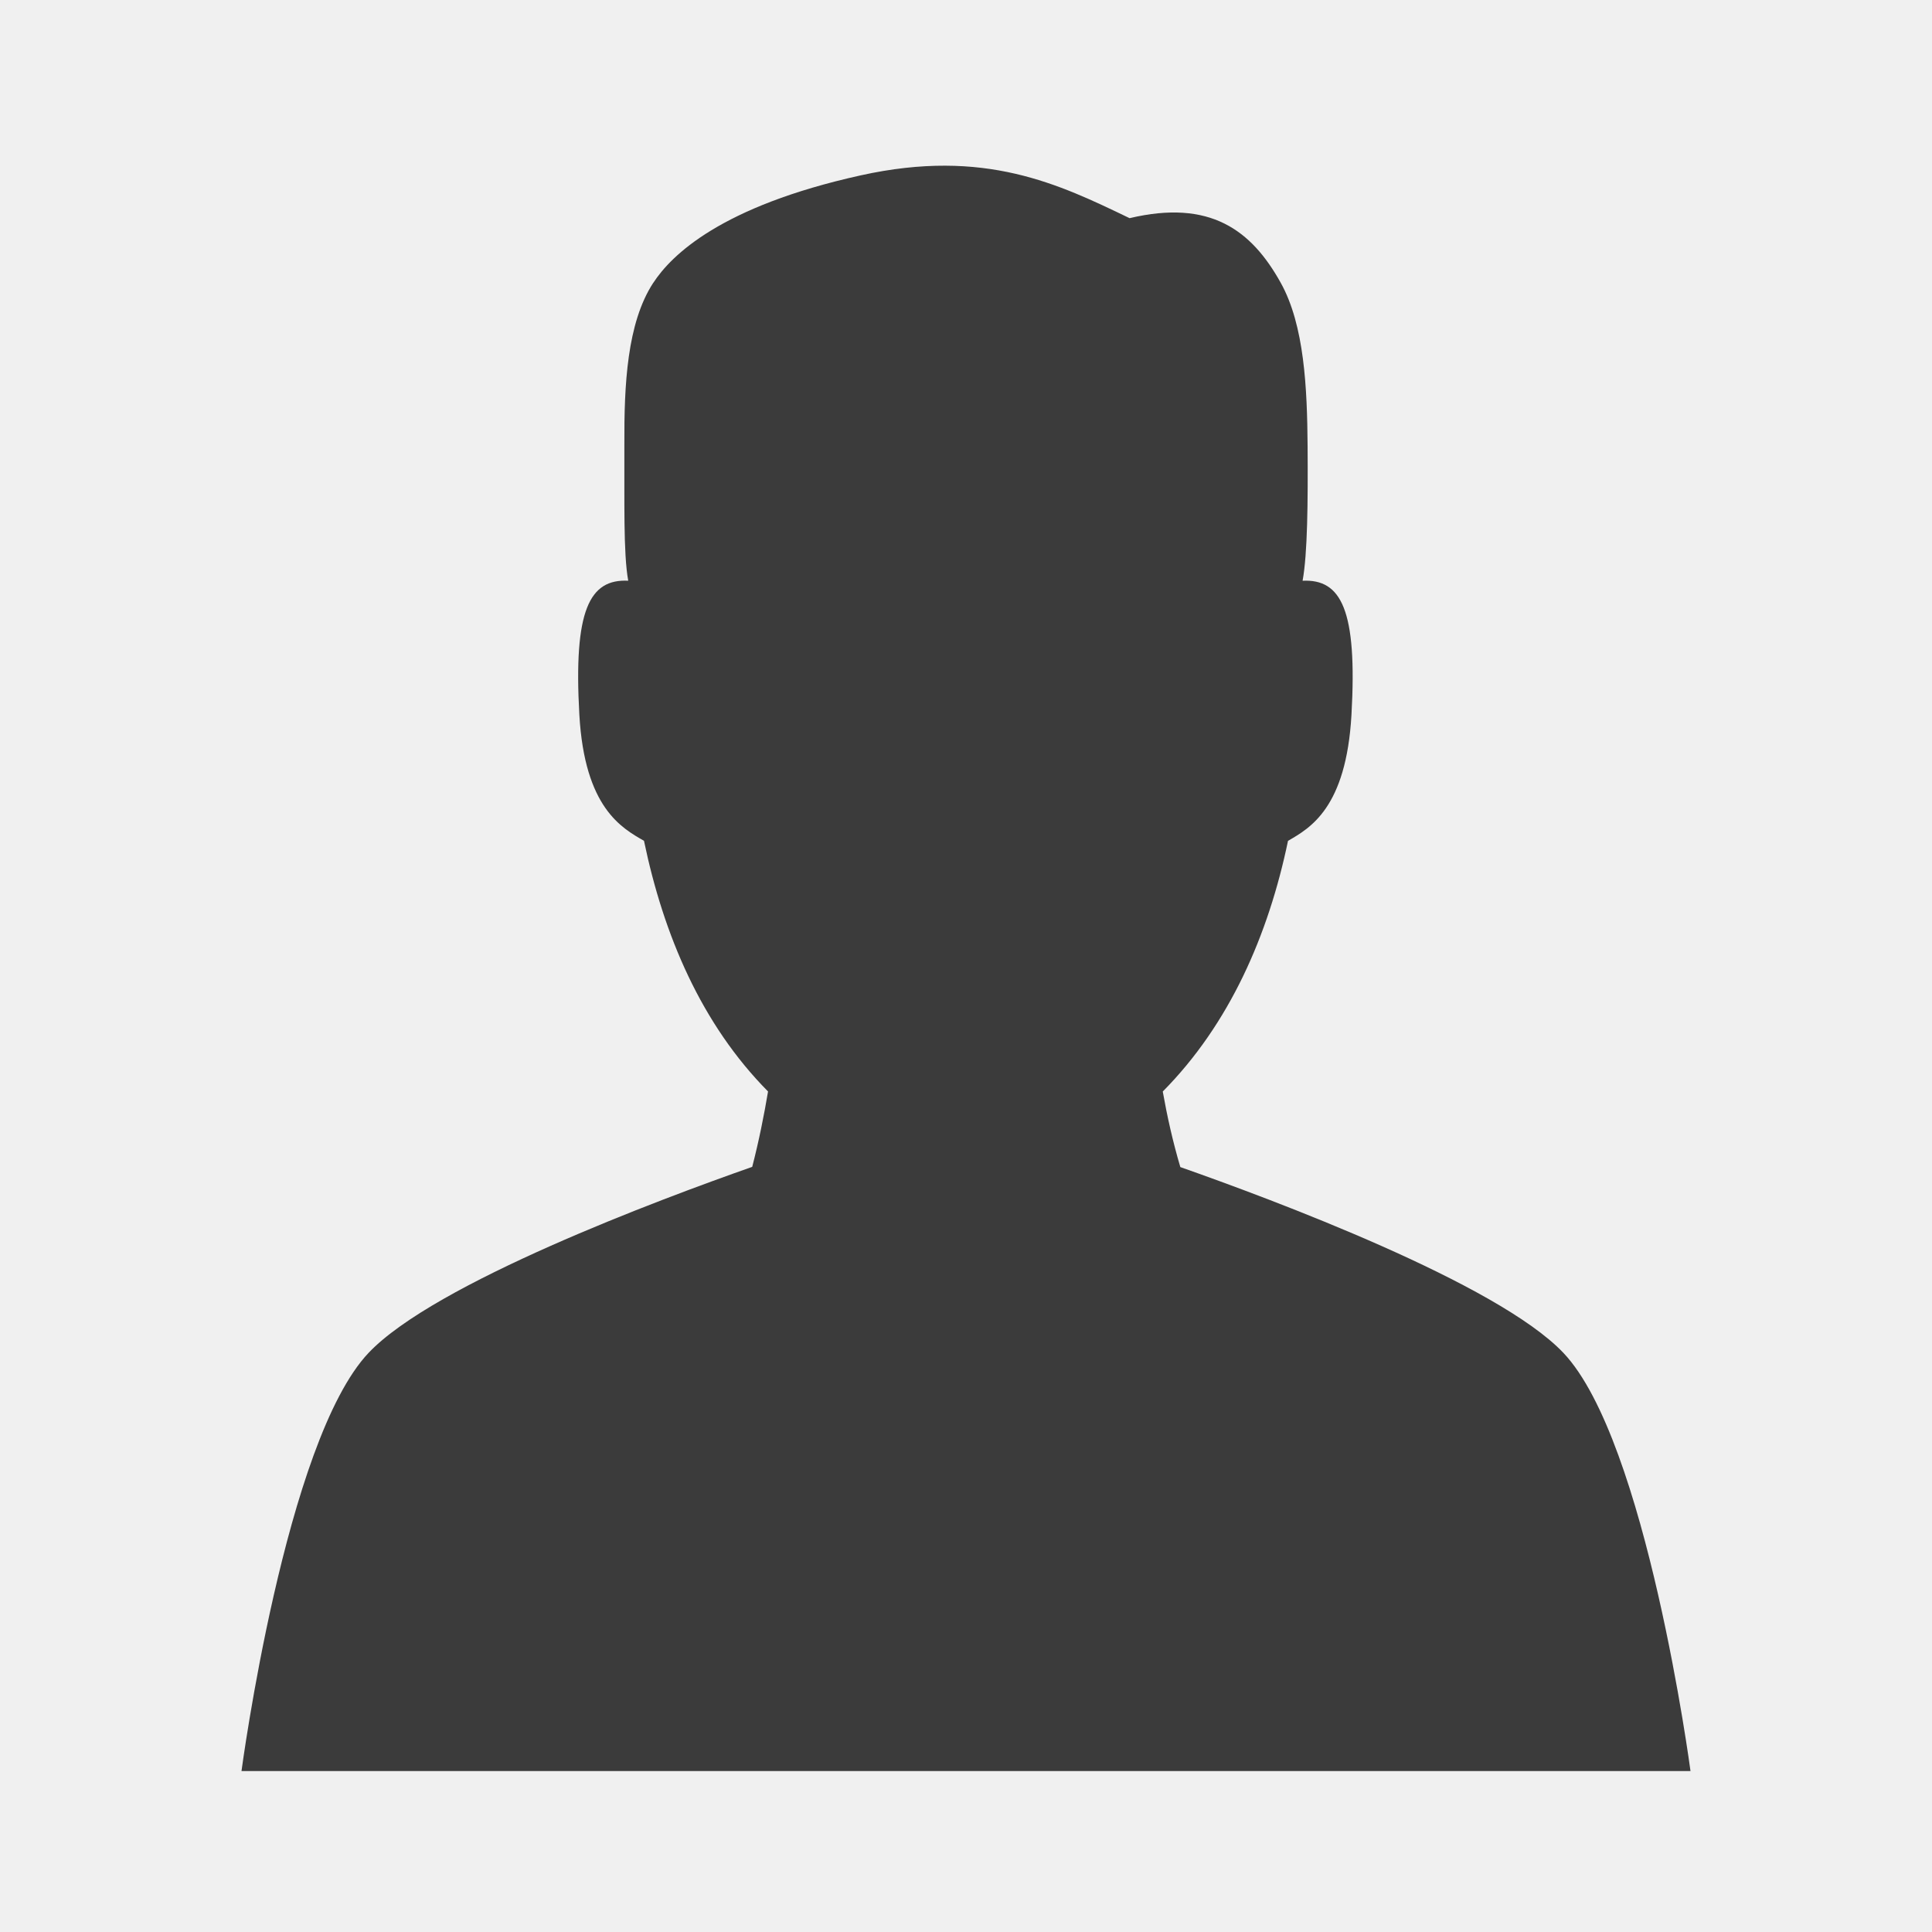
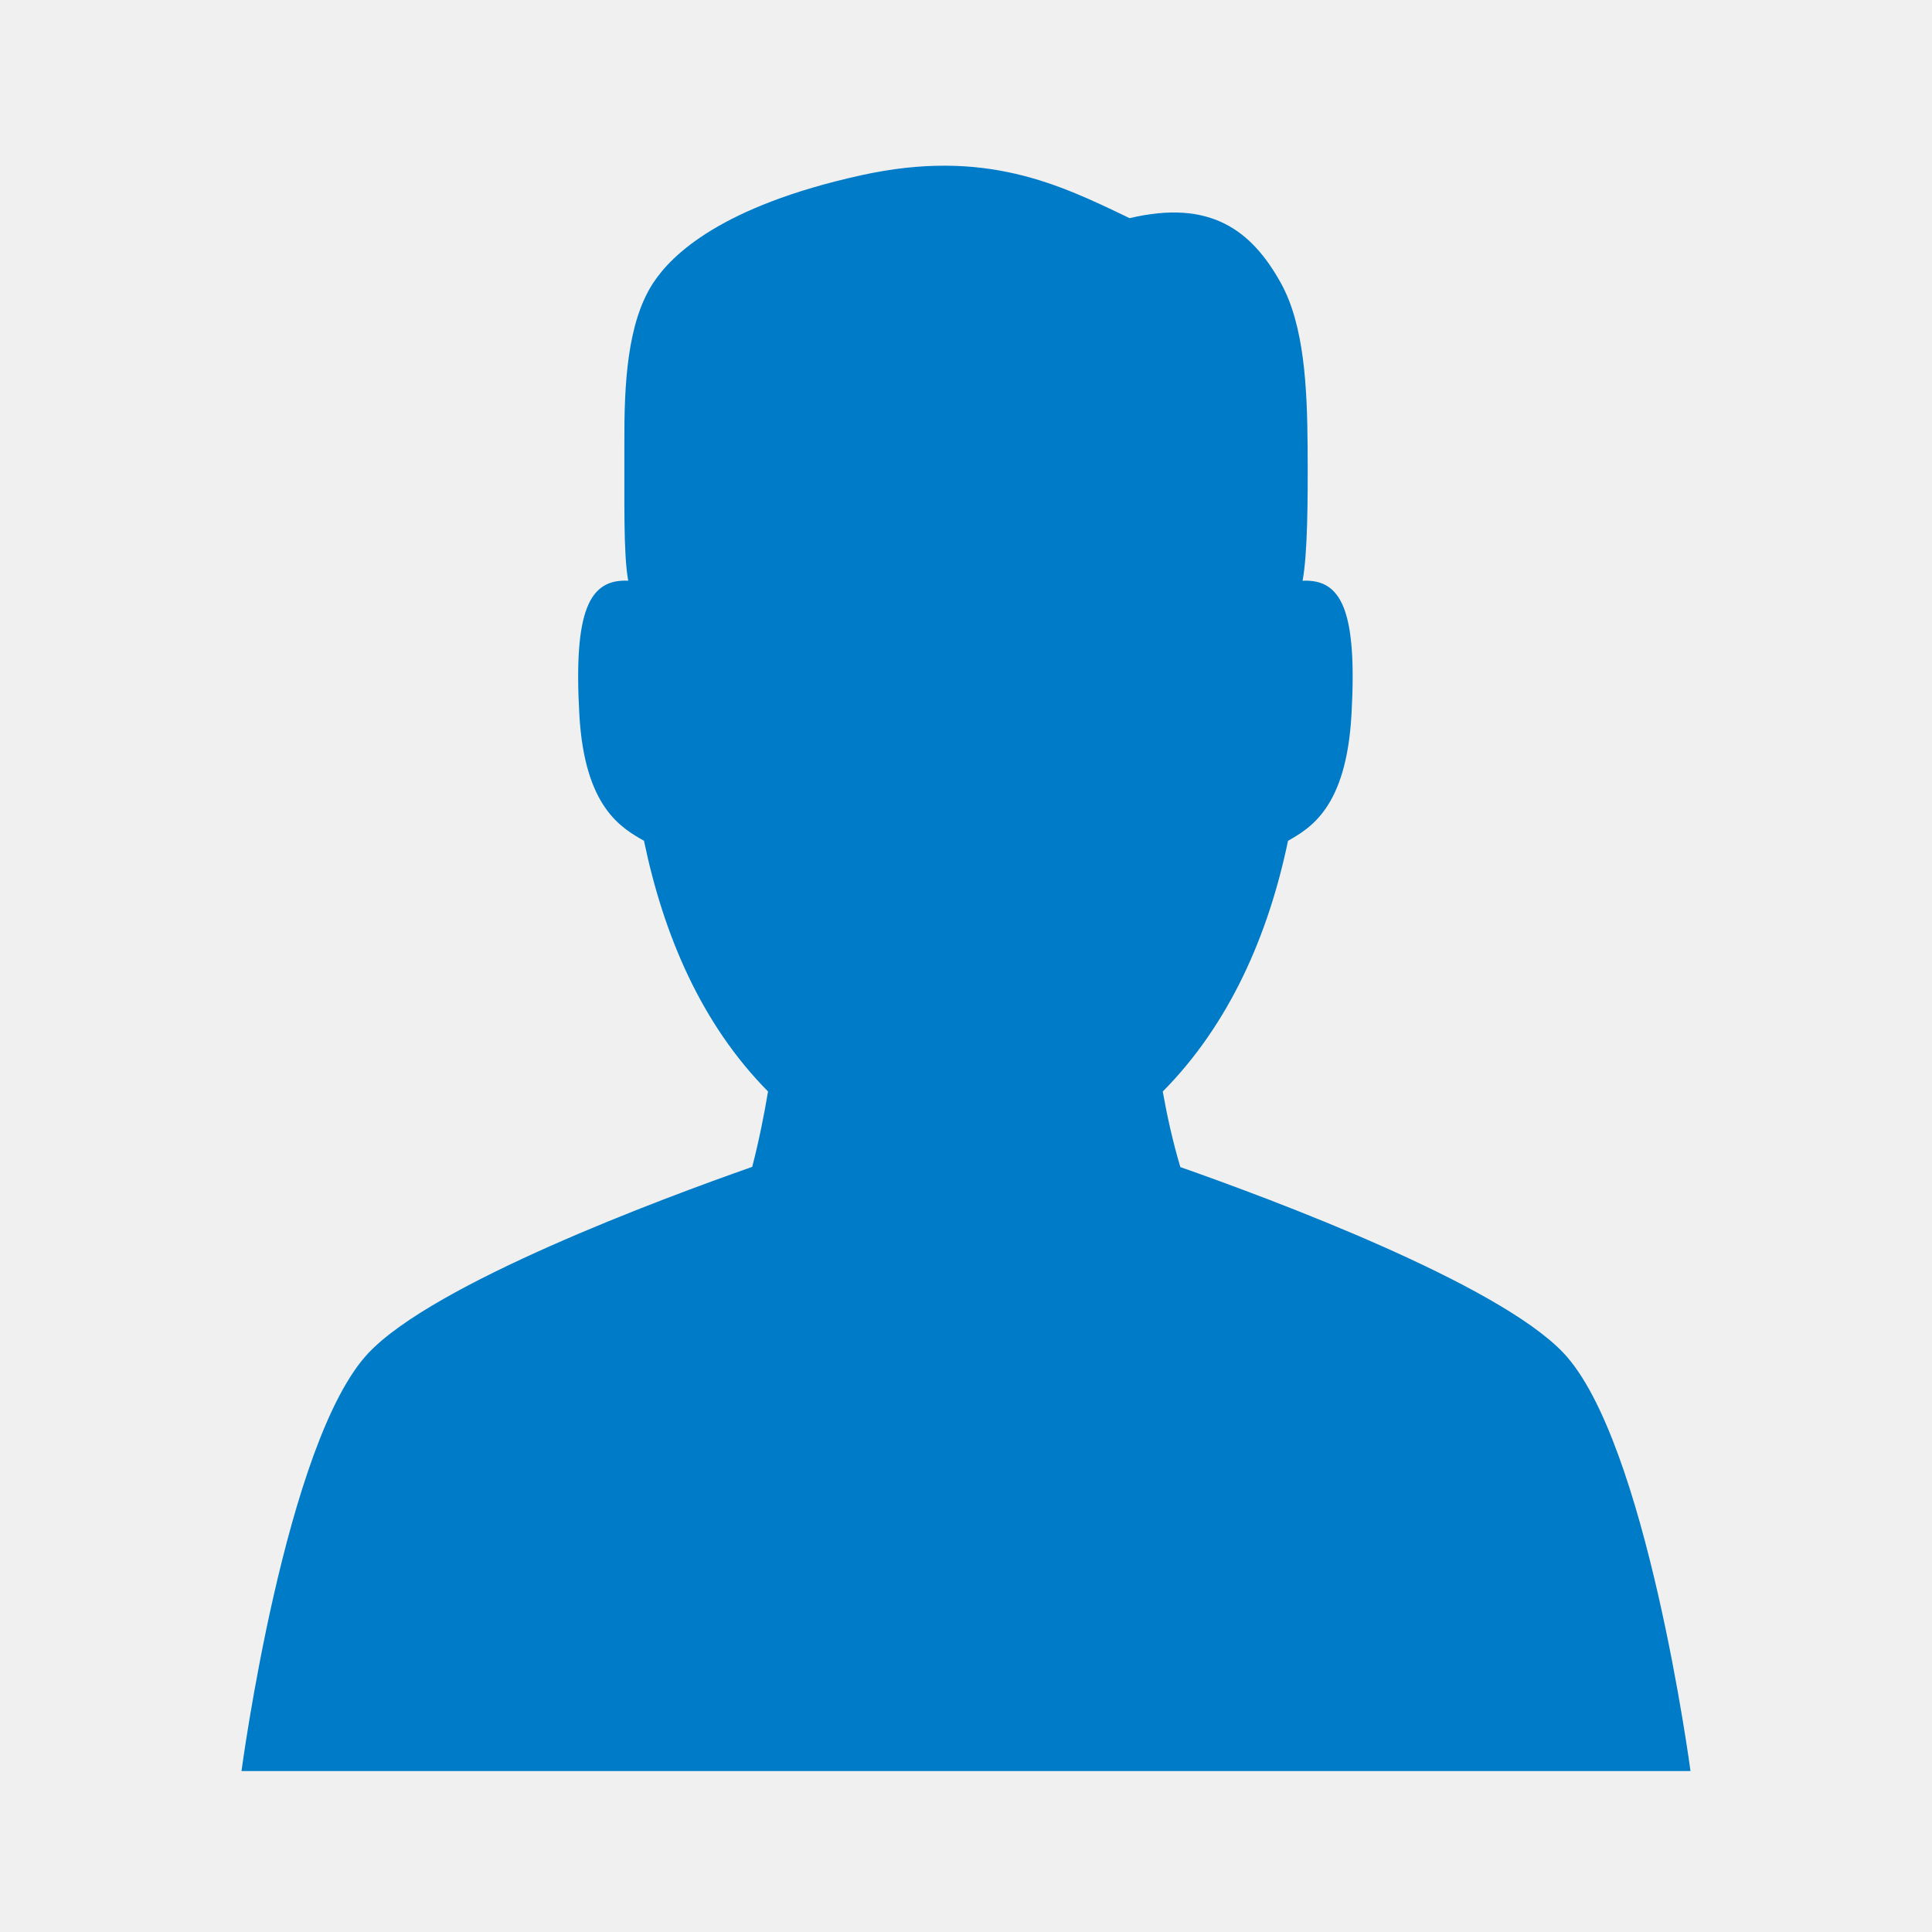
<svg xmlns="http://www.w3.org/2000/svg" fill="none" viewBox="0 0 64 64">
  <g clip-path="url(#a)">
-     <path fill="#3b3b3b" d="M21.641 9.367c-.875 1.338-.966 3.398-.958 5.341.008 1.865-.038 3.622.128 4.529-1.28-.062-1.816.965-1.619 4.443.175 3.084 1.407 3.75 2.141 4.173.649 3.118 1.898 6.071 4.11 8.304l.005-.032c-.136.81-.308 1.673-.53 2.529-3.047 1.07-10.52 3.854-12.707 6.16C9.453 47.722 8 58.668 8 58.668h48s-1.453-10.946-4.21-13.852c-2.184-2.303-9.633-5.081-12.69-6.155-.252-.85-.44-1.701-.582-2.503 2.212-2.233 3.5-5.186 4.149-8.304.734-.424 1.927-1.09 2.102-4.173.197-3.478-.339-4.505-1.619-4.443.165-.9.178-2.61.166-4.445-.014-1.94-.106-4.018-.89-5.425-.972-1.748-2.34-2.773-5.007-2.141-2.334-1.123-4.793-2.328-8.907-1.418-4.637 1.025-6.275 2.647-6.87 3.559Z" />
+     <path fill="#007bc7" d="M21.641 9.367c-.875 1.338-.966 3.398-.958 5.341.008 1.865-.038 3.622.128 4.529-1.28-.062-1.816.965-1.619 4.443.175 3.084 1.407 3.75 2.141 4.173.649 3.118 1.898 6.071 4.11 8.304l.005-.032c-.136.81-.308 1.673-.53 2.529-3.047 1.07-10.52 3.854-12.707 6.16C9.453 47.722 8 58.668 8 58.668h48s-1.453-10.946-4.21-13.852c-2.184-2.303-9.633-5.081-12.69-6.155-.252-.85-.44-1.701-.582-2.503 2.212-2.233 3.5-5.186 4.149-8.304.734-.424 1.927-1.09 2.102-4.173.197-3.478-.339-4.505-1.619-4.443.165-.9.178-2.61.166-4.445-.014-1.94-.106-4.018-.89-5.425-.972-1.748-2.34-2.773-5.007-2.141-2.334-1.123-4.793-2.328-8.907-1.418-4.637 1.025-6.275 2.647-6.87 3.559Z" />
  </g>
-   <defs>
-     <clipPath id="a">
-       <path fill="#fff" d="M0 0h64v64H0z" />
-     </clipPath>
-   </defs>
</svg>
